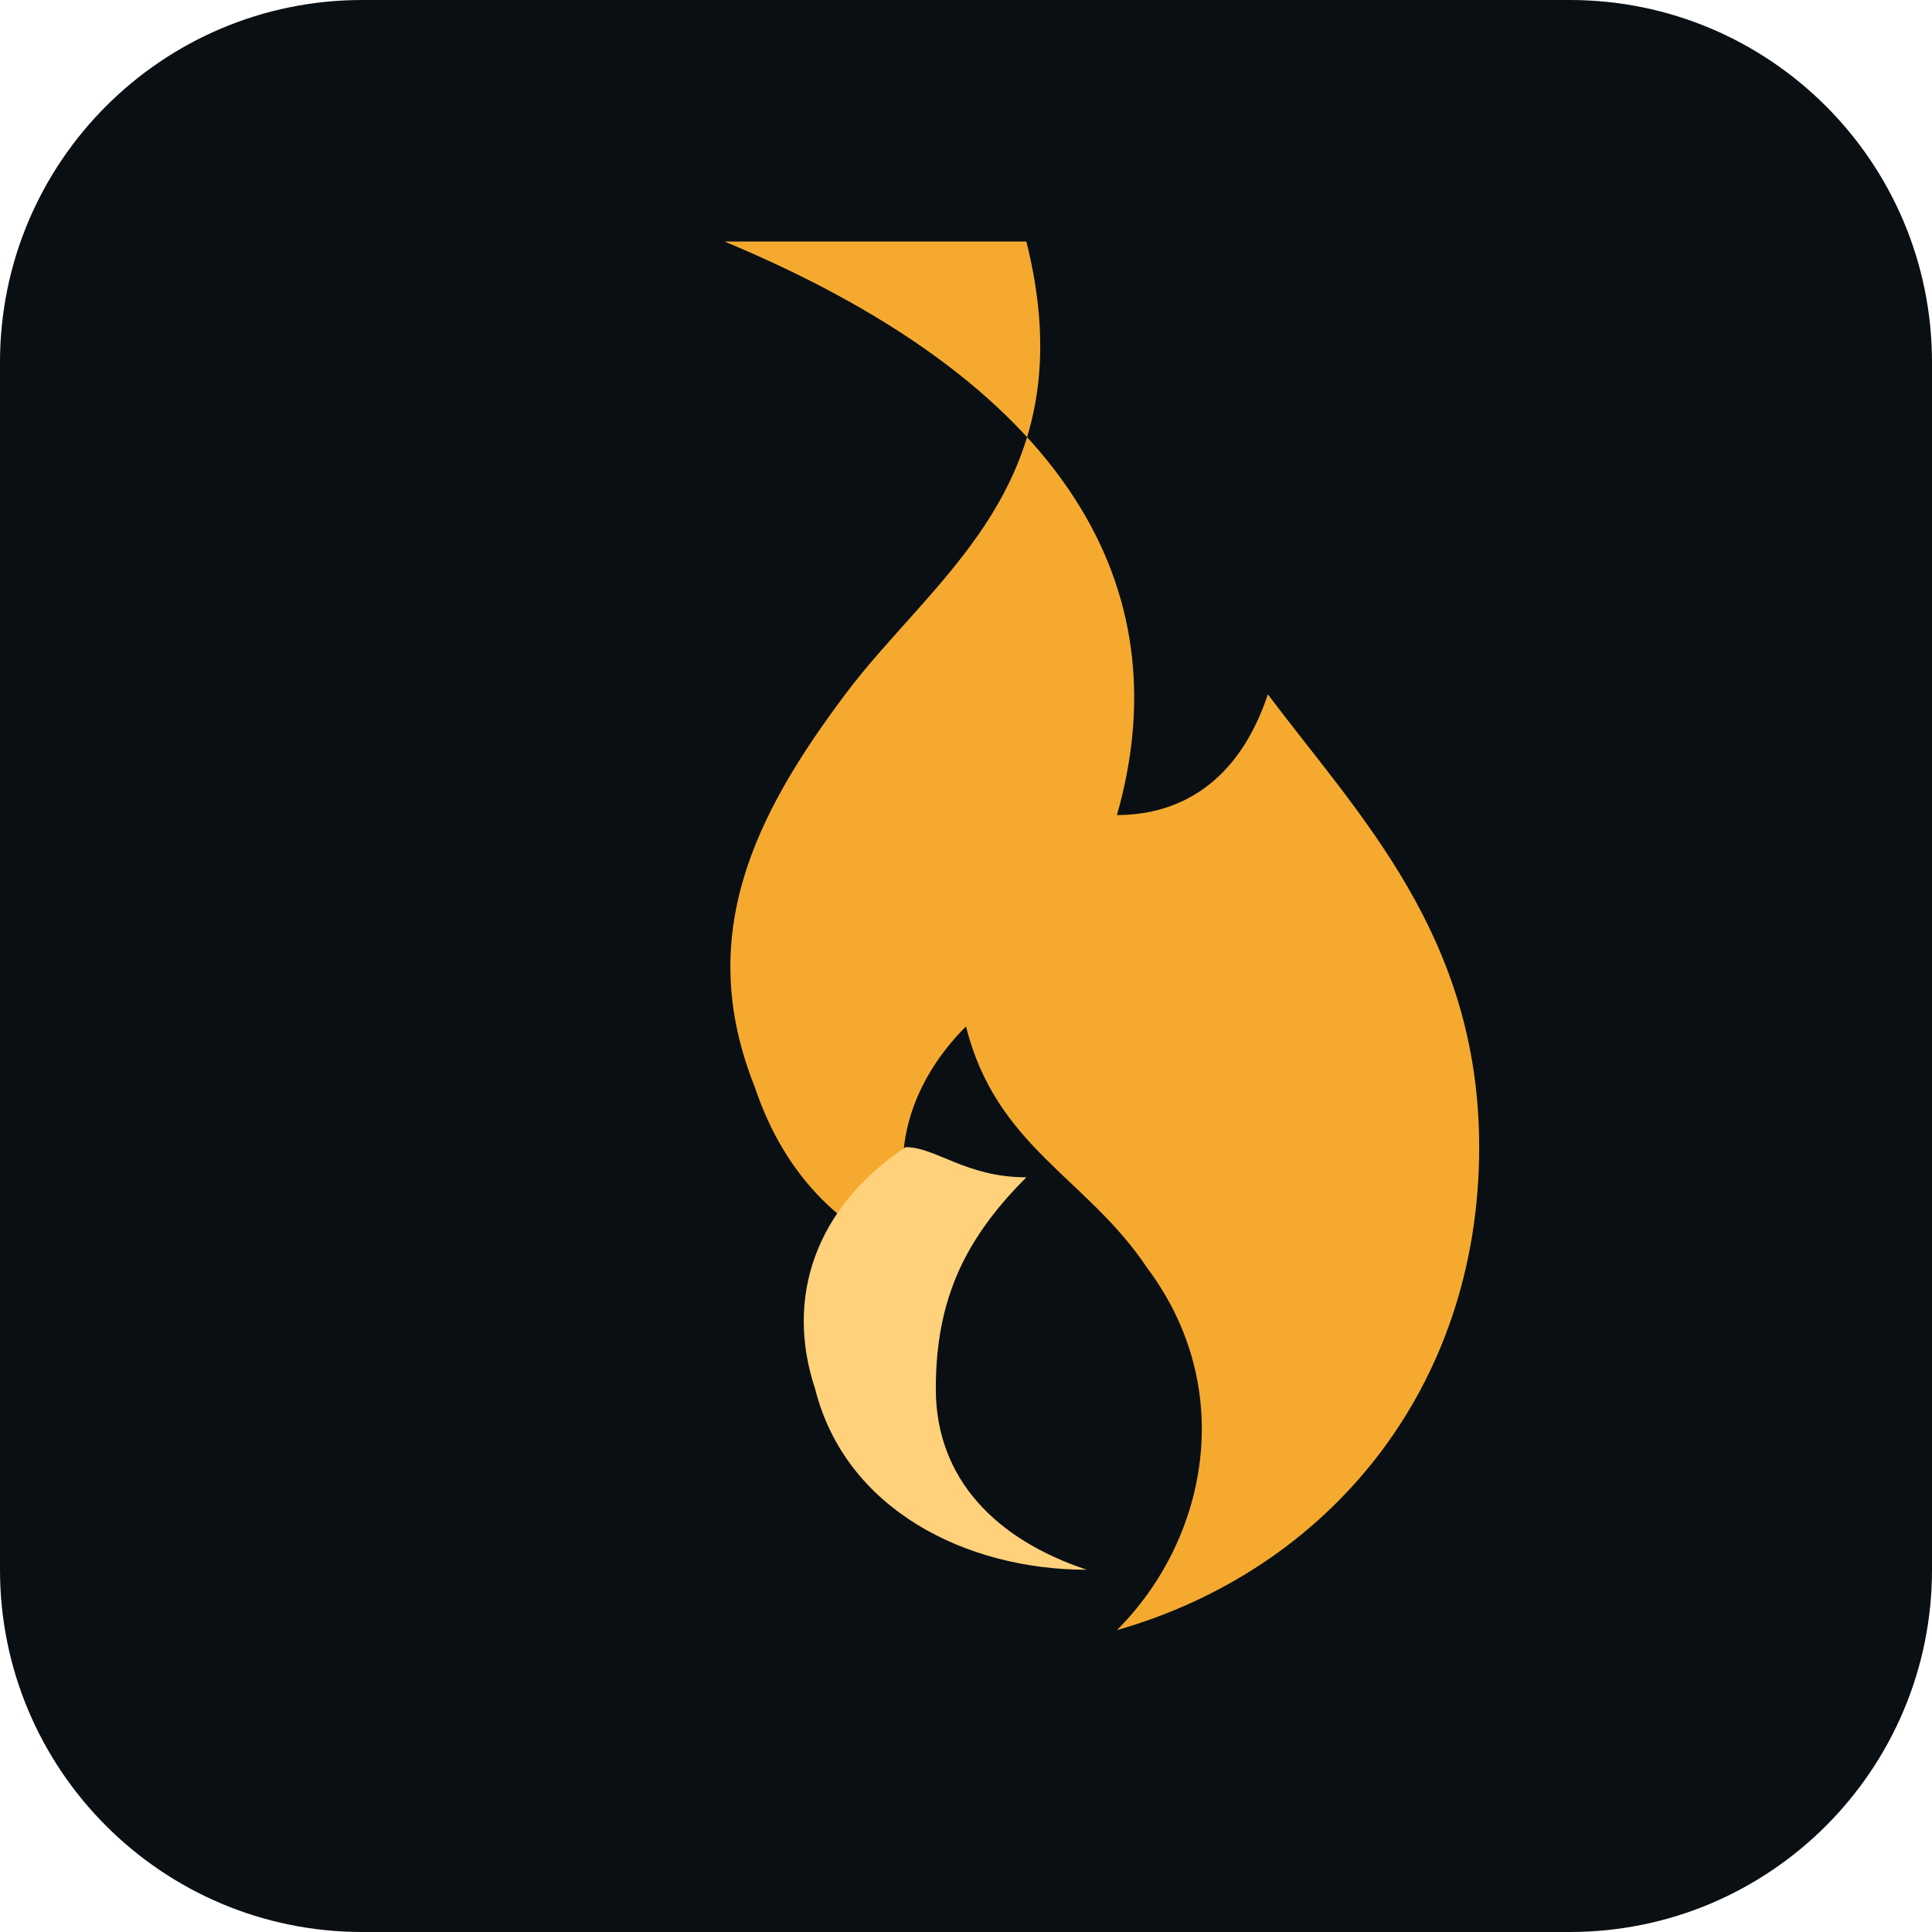
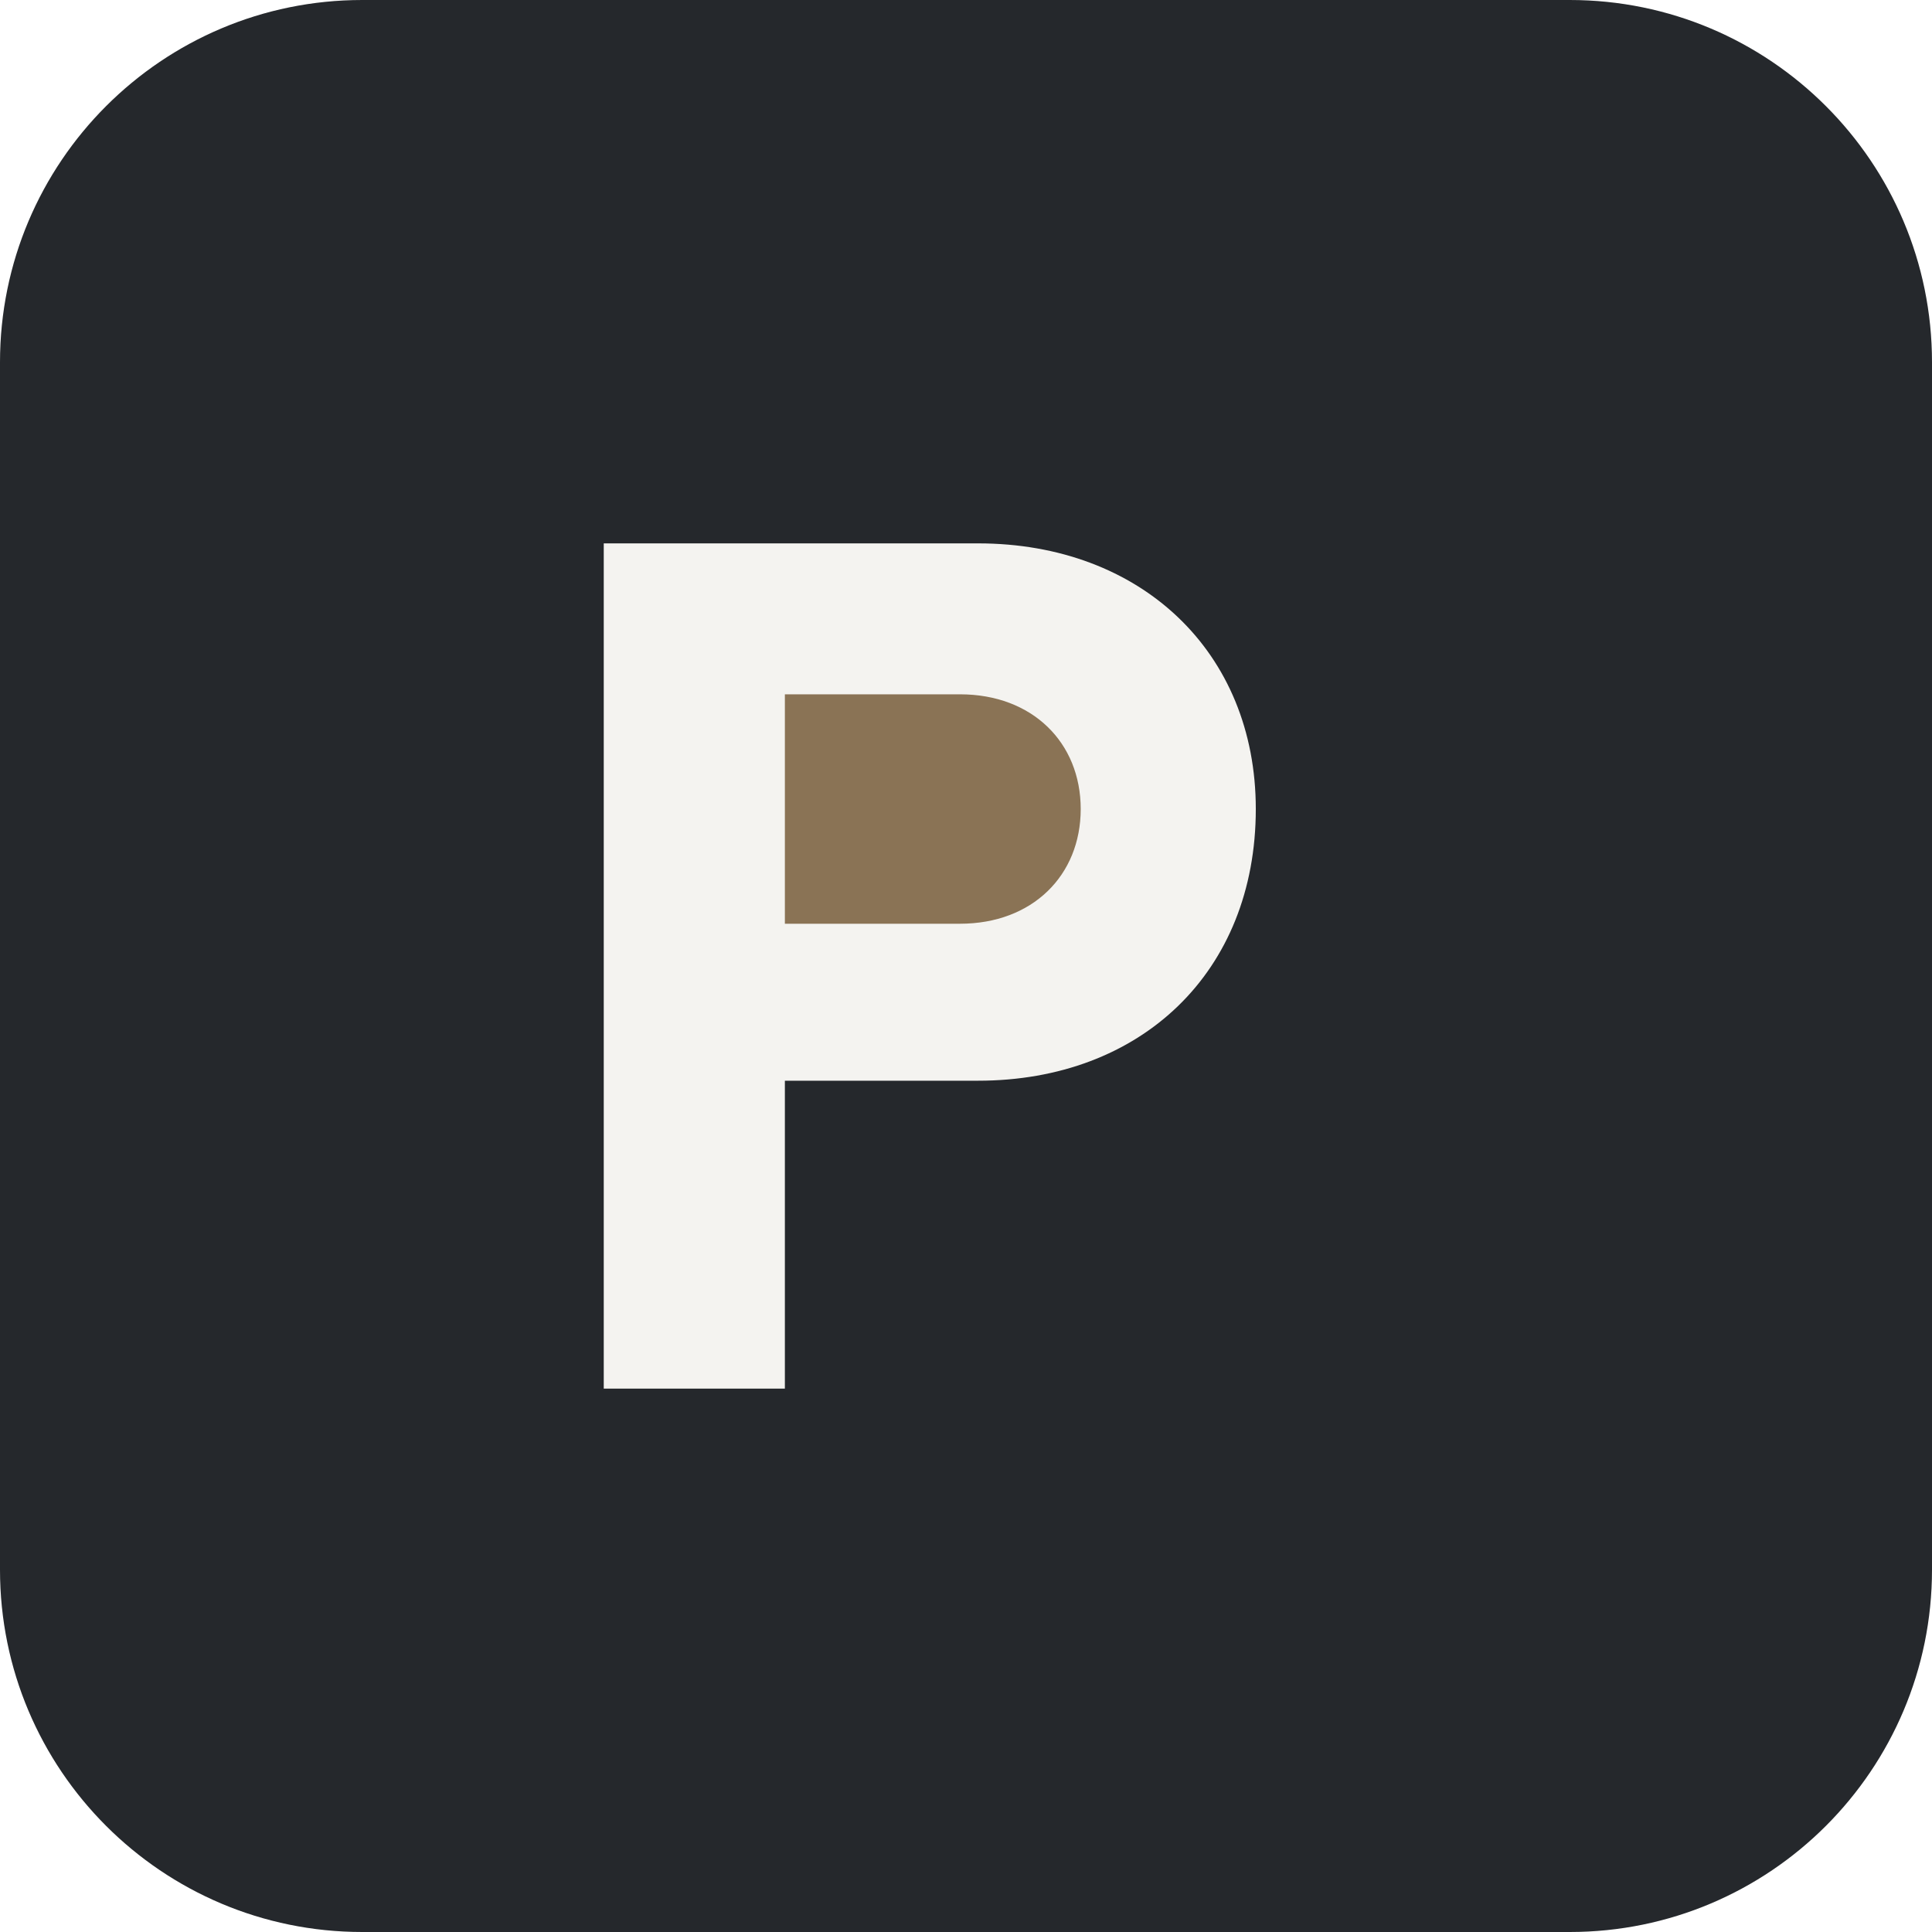
- <svg xmlns="http://www.w3.org/2000/svg" viewBox="0 0 64 64" width="64" height="64">
-   <rect width="64" height="64" rx="12" fill="#0a0f14" />
-   <path d="M34 8c2 8-3 11-6 15-3 4-5 8-3 13 1 3 3 5 6 6-2-3-1-6 1-8 1 4 4 5 6 8 3 4 2 9-1 12 7-2 12-8 12-16 0-7-4-11-7-15-1 3-3 4-5 4 2-7-1-14-13-19z" fill="#f5aa2f" />
-   <path d="M30 38c-3 2-4 5-3 8 1 4 5 6 9 6-3-1-5-3-5-6 0-3 1-5 3-7-2 0-3-1-4-1z" fill="#ffd17a" />
+ <svg xmlns="http://www.w3.org/2000/svg" viewBox="0 0 32 32" width="32" height="32">
+   <rect width="32" height="32" rx="6" fill="#25282c" />
+   <path d="M10 23V9h6.2c2.7 0 4.6 1.8 4.6 4.4 0 2.7-1.9 4.5-4.6 4.5H13v5.1h-3z" fill="#f4f3f0" />
+   <path d="M13 11.5h2.9c1.2 0 2 .8 2 1.9s-.8 1.9-2 1.9H13v-3.8z" fill="#8a7355" />
</svg>
